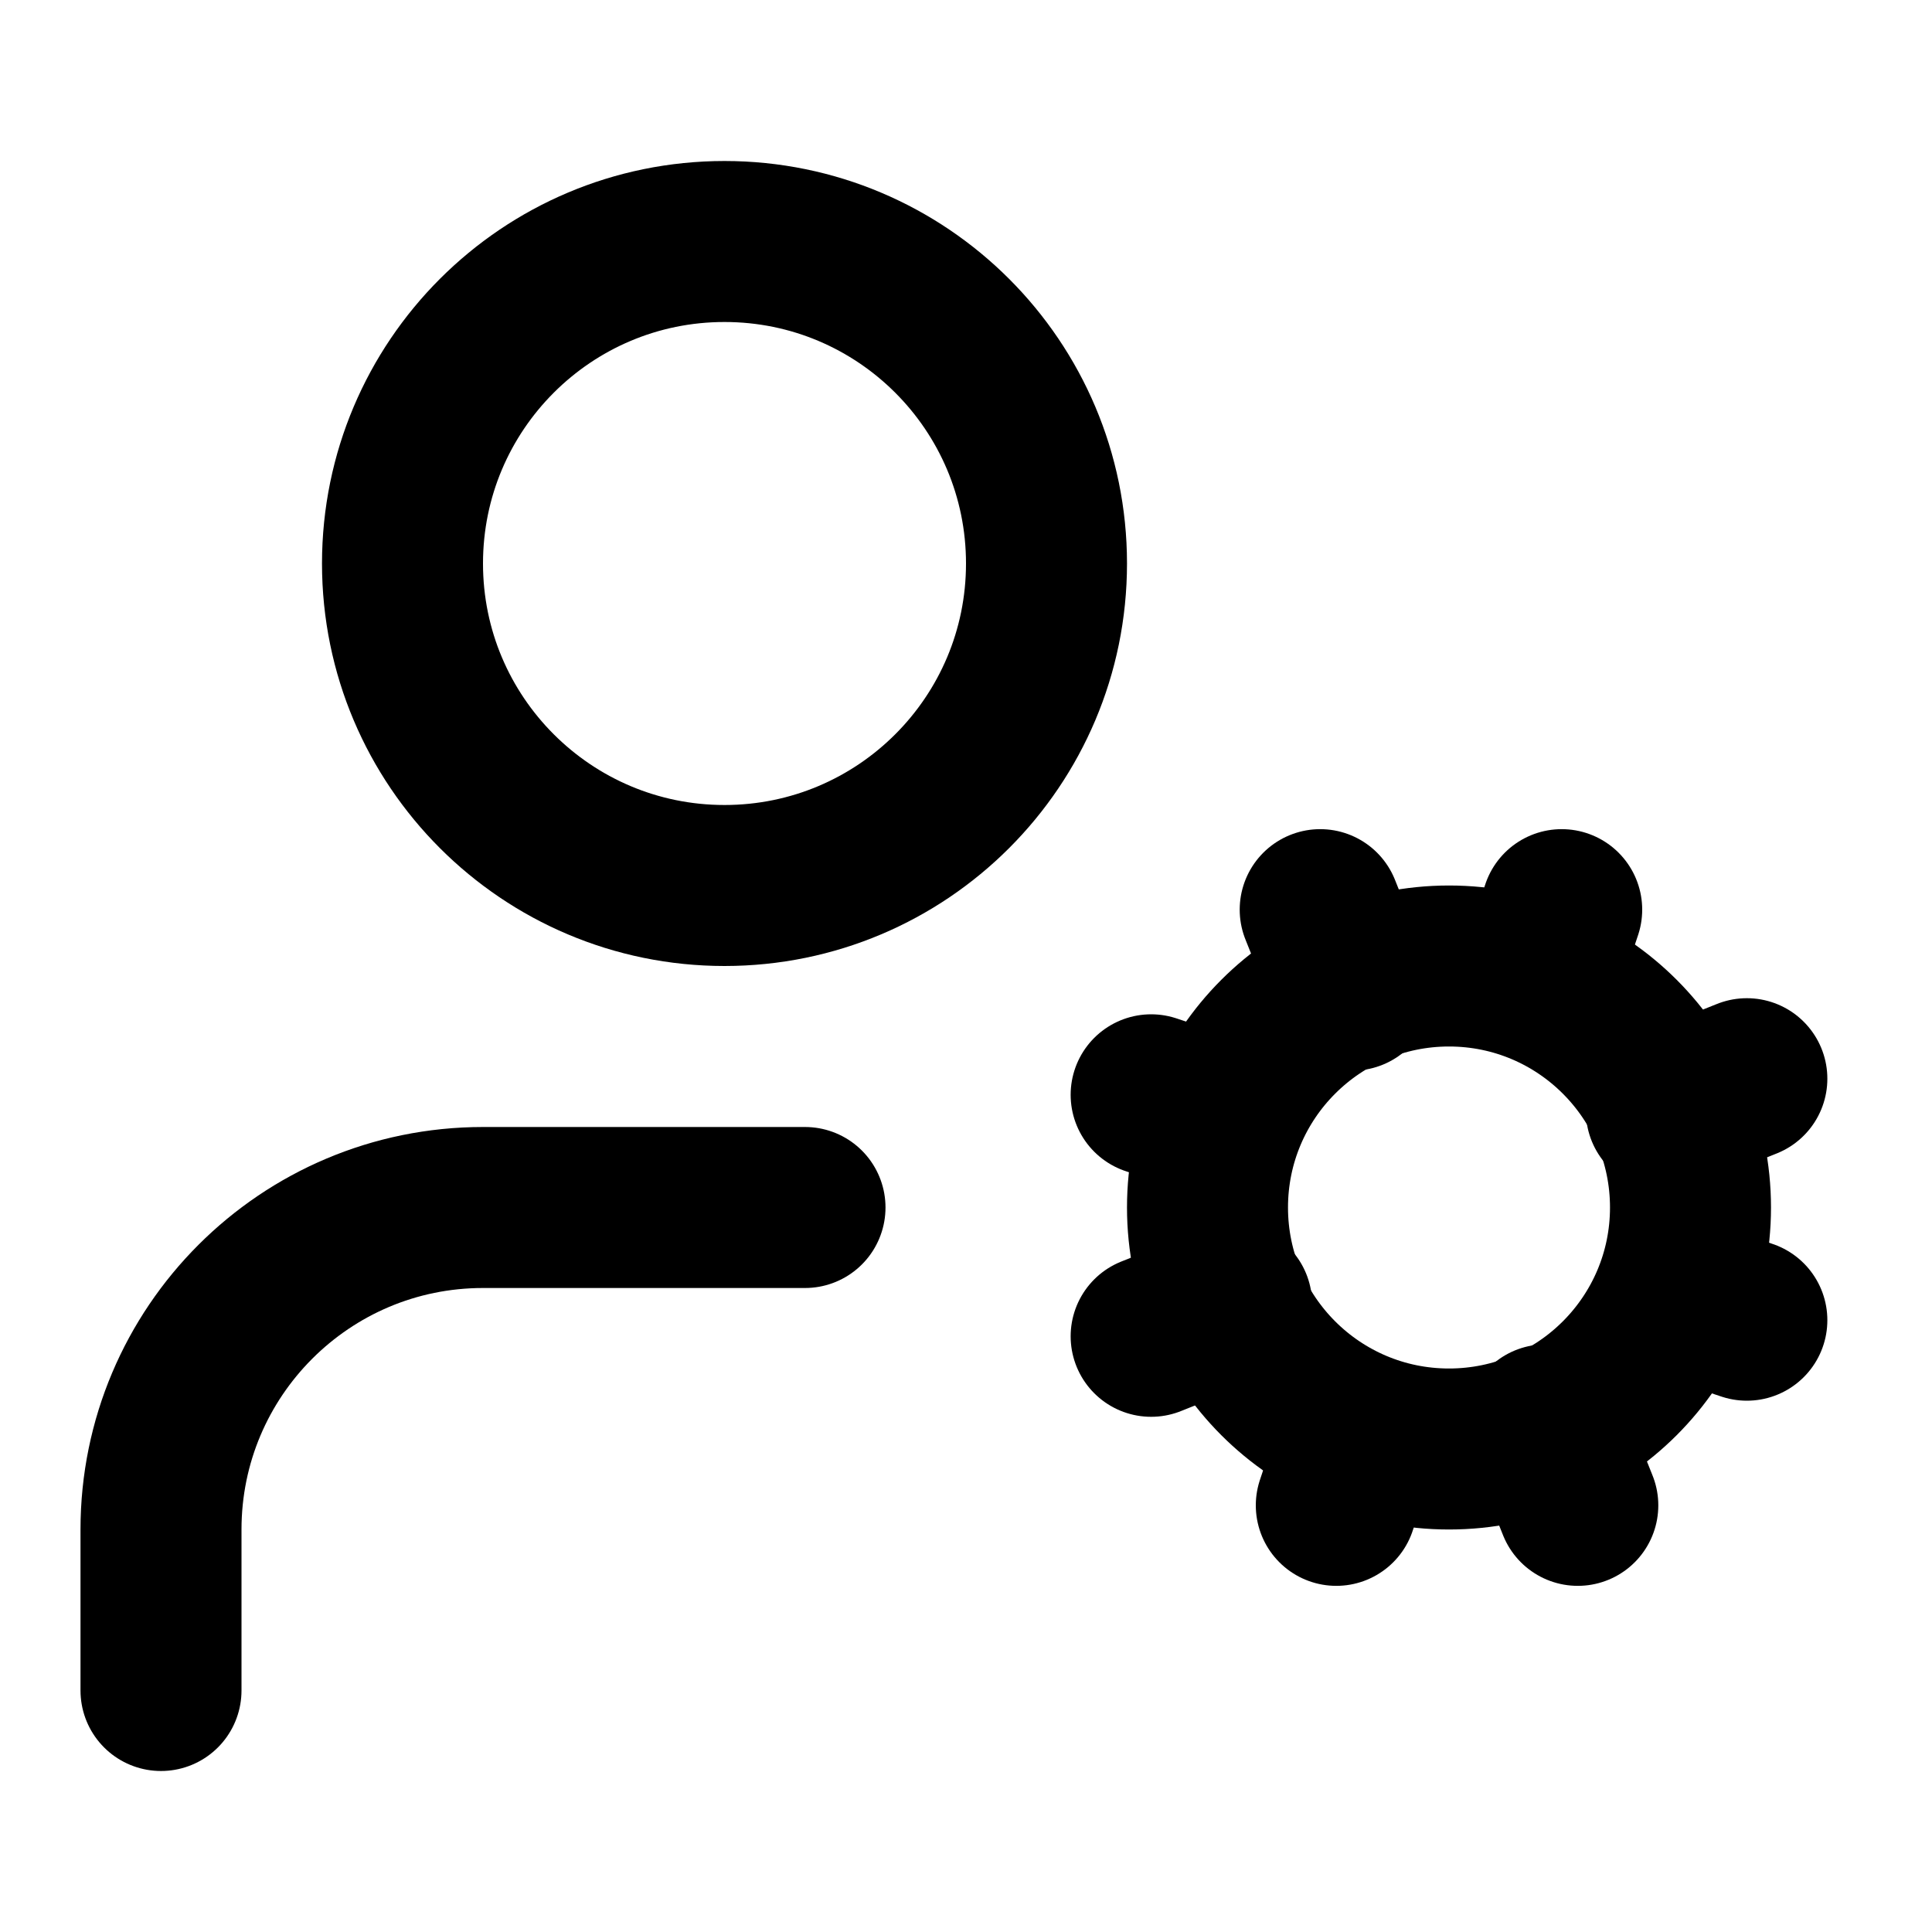
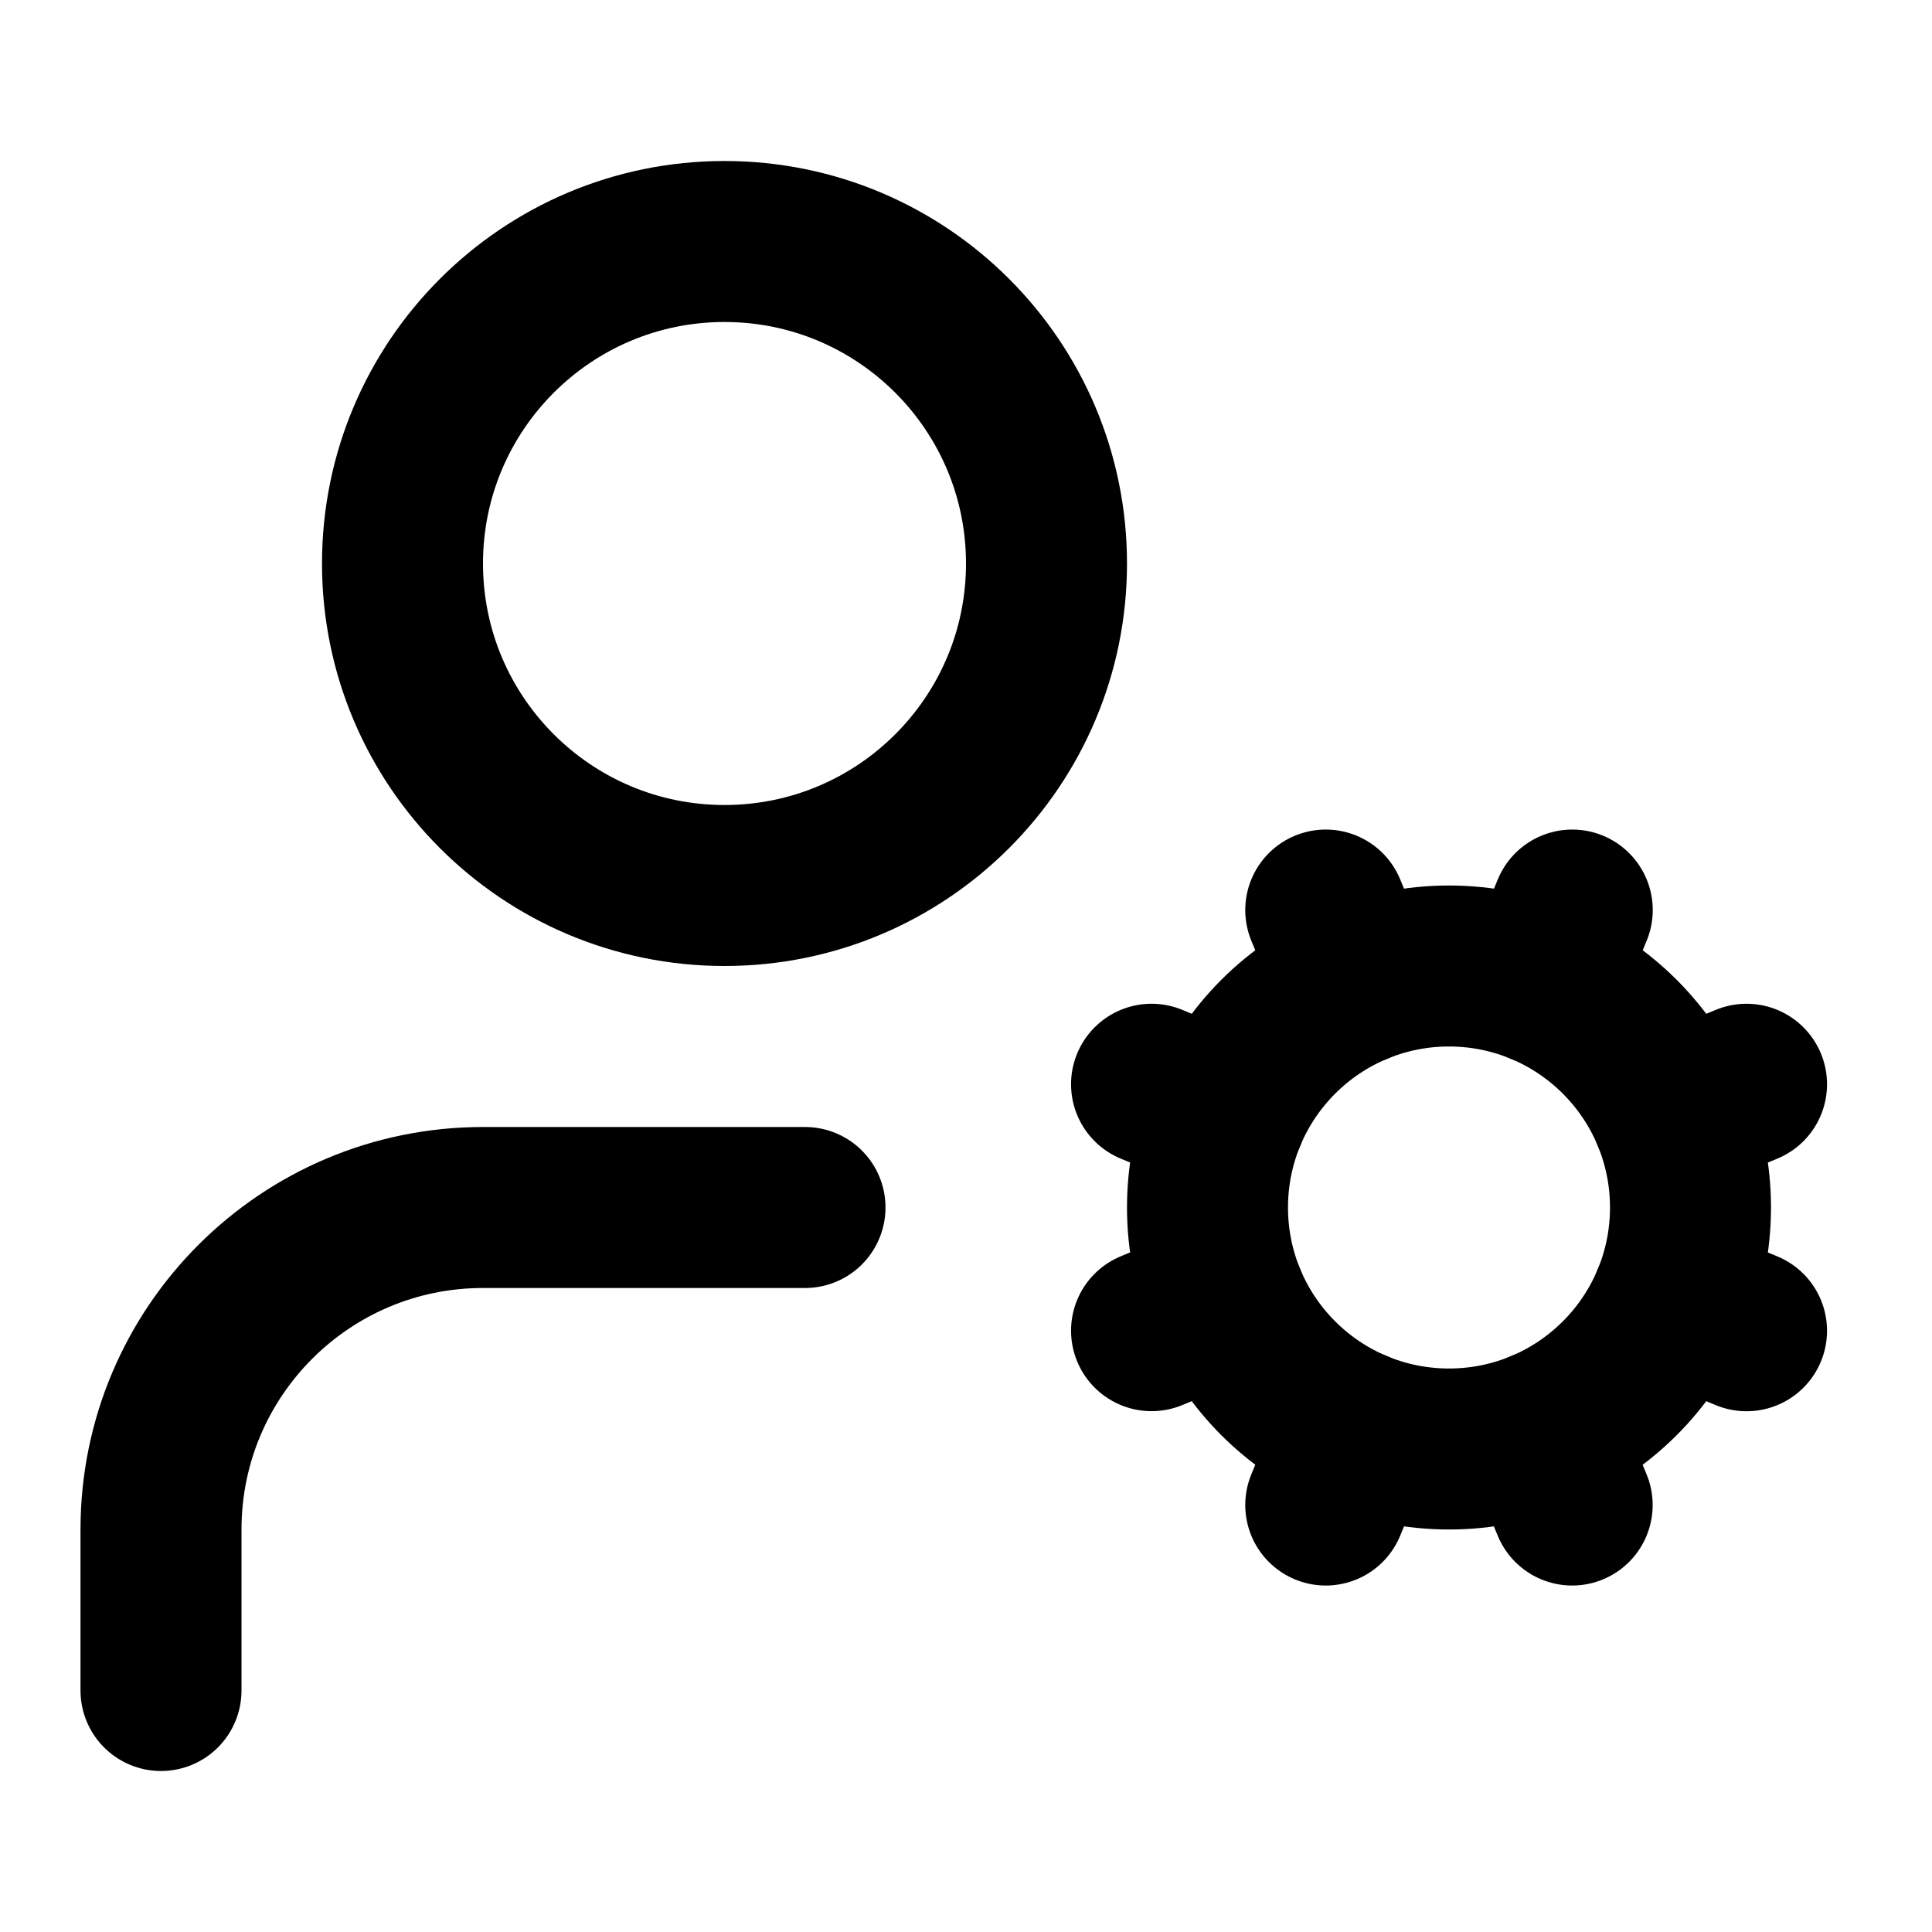
<svg xmlns="http://www.w3.org/2000/svg" viewBox="0 0 24 24" fill="none" stroke="currentColor" stroke-width="2" stroke-linecap="round" stroke-linejoin="round">
+   <path d="M10 15H6a4 4 0 0 0-4 4v2" />
+   <path d="m14.305 16.53.923-.382" />
+   <path d="m15.228 13.852-.923-.383" />
+   <path d="m16.852 12.228-.383-.923" />
+   <path d="m16.852 17.772-.383.924" />
+   <path d="m19.148 12.228.383-.923" />
+   <path d="m19.53 18.696-.382-.924" />
+   <path d="m20.772 13.852.924-.383" />
+   <path d="m20.772 16.148.924.383" />
  <circle cx="18" cy="15" r="3" />
  <circle cx="9" cy="7" r="4" />
-   <path d="M10 15H6a4 4 0 0 0-4 4v2" />
-   <path d="m21.7 16.4-.9-.3" />
-   <path d="m15.2 13.9-.9-.3" />
-   <path d="m16.6 18.7.3-.9" />
-   <path d="m19.1 12.2.3-.9" />
-   <path d="m19.6 18.7-.4-1" />
-   <path d="m16.8 12.3-.4-1" />
-   <path d="m14.3 16.6 1-.4" />
-   <path d="m20.7 13.8 1-.4" />
</svg>
